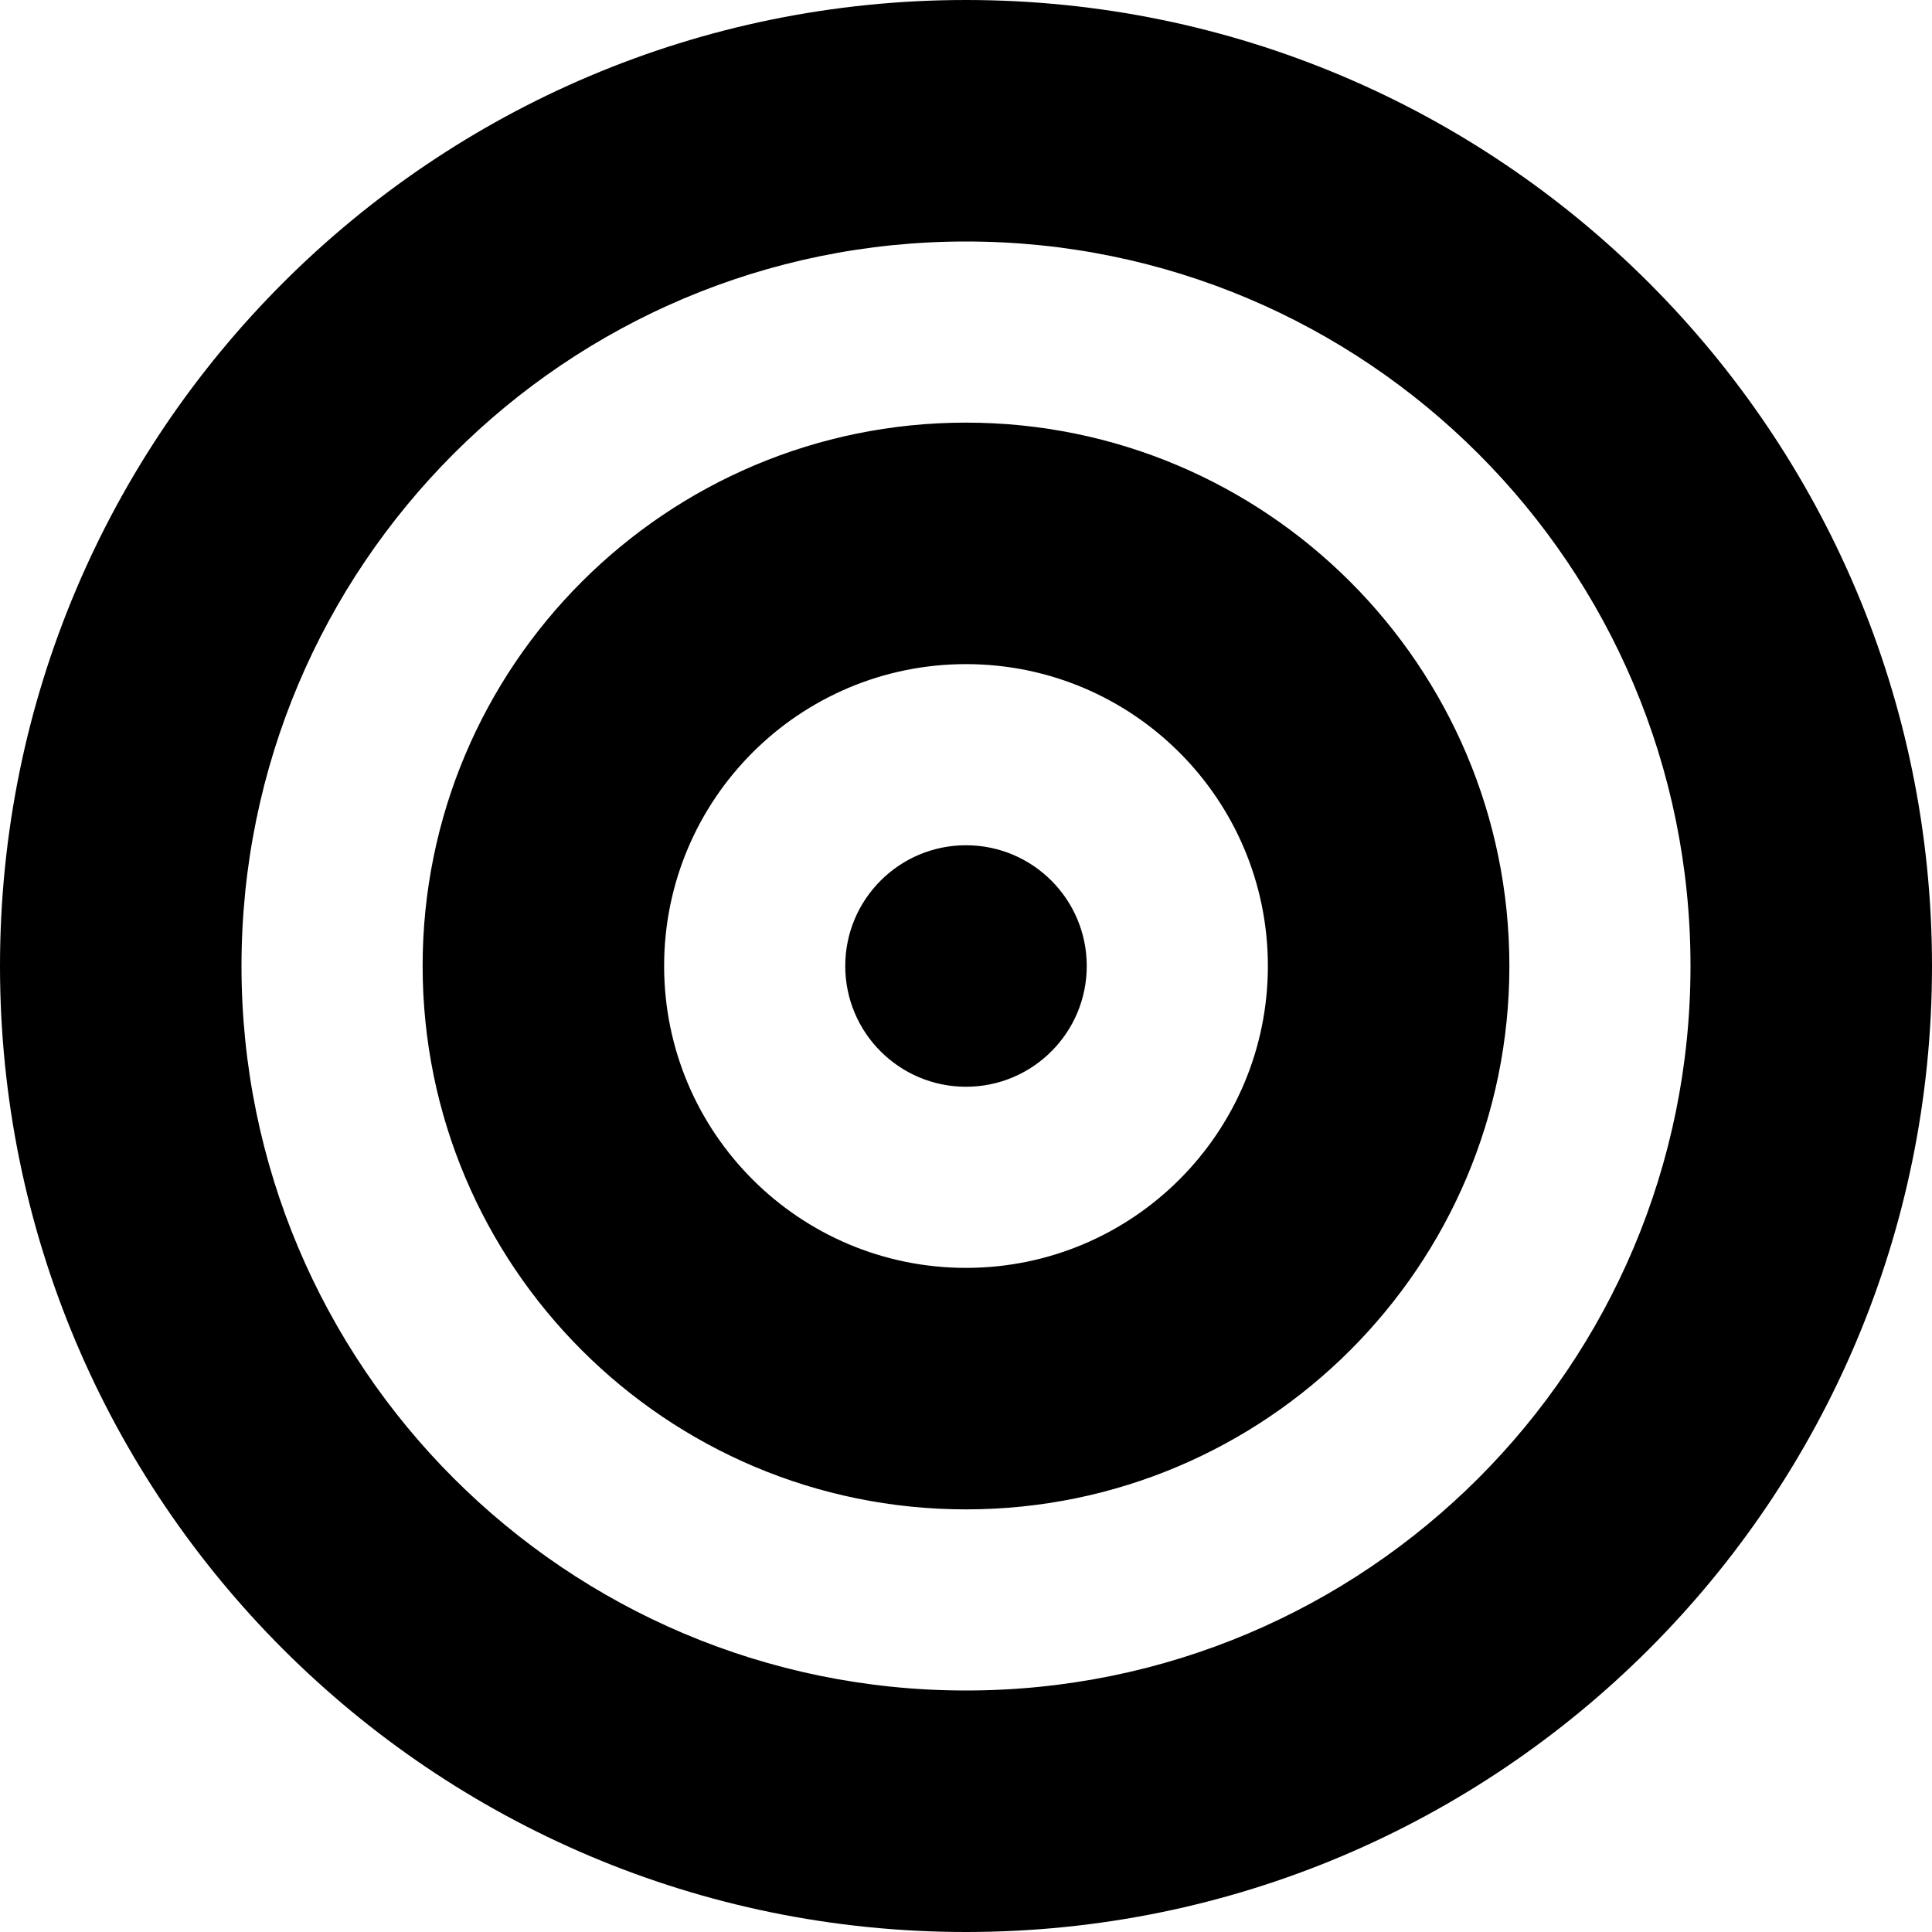
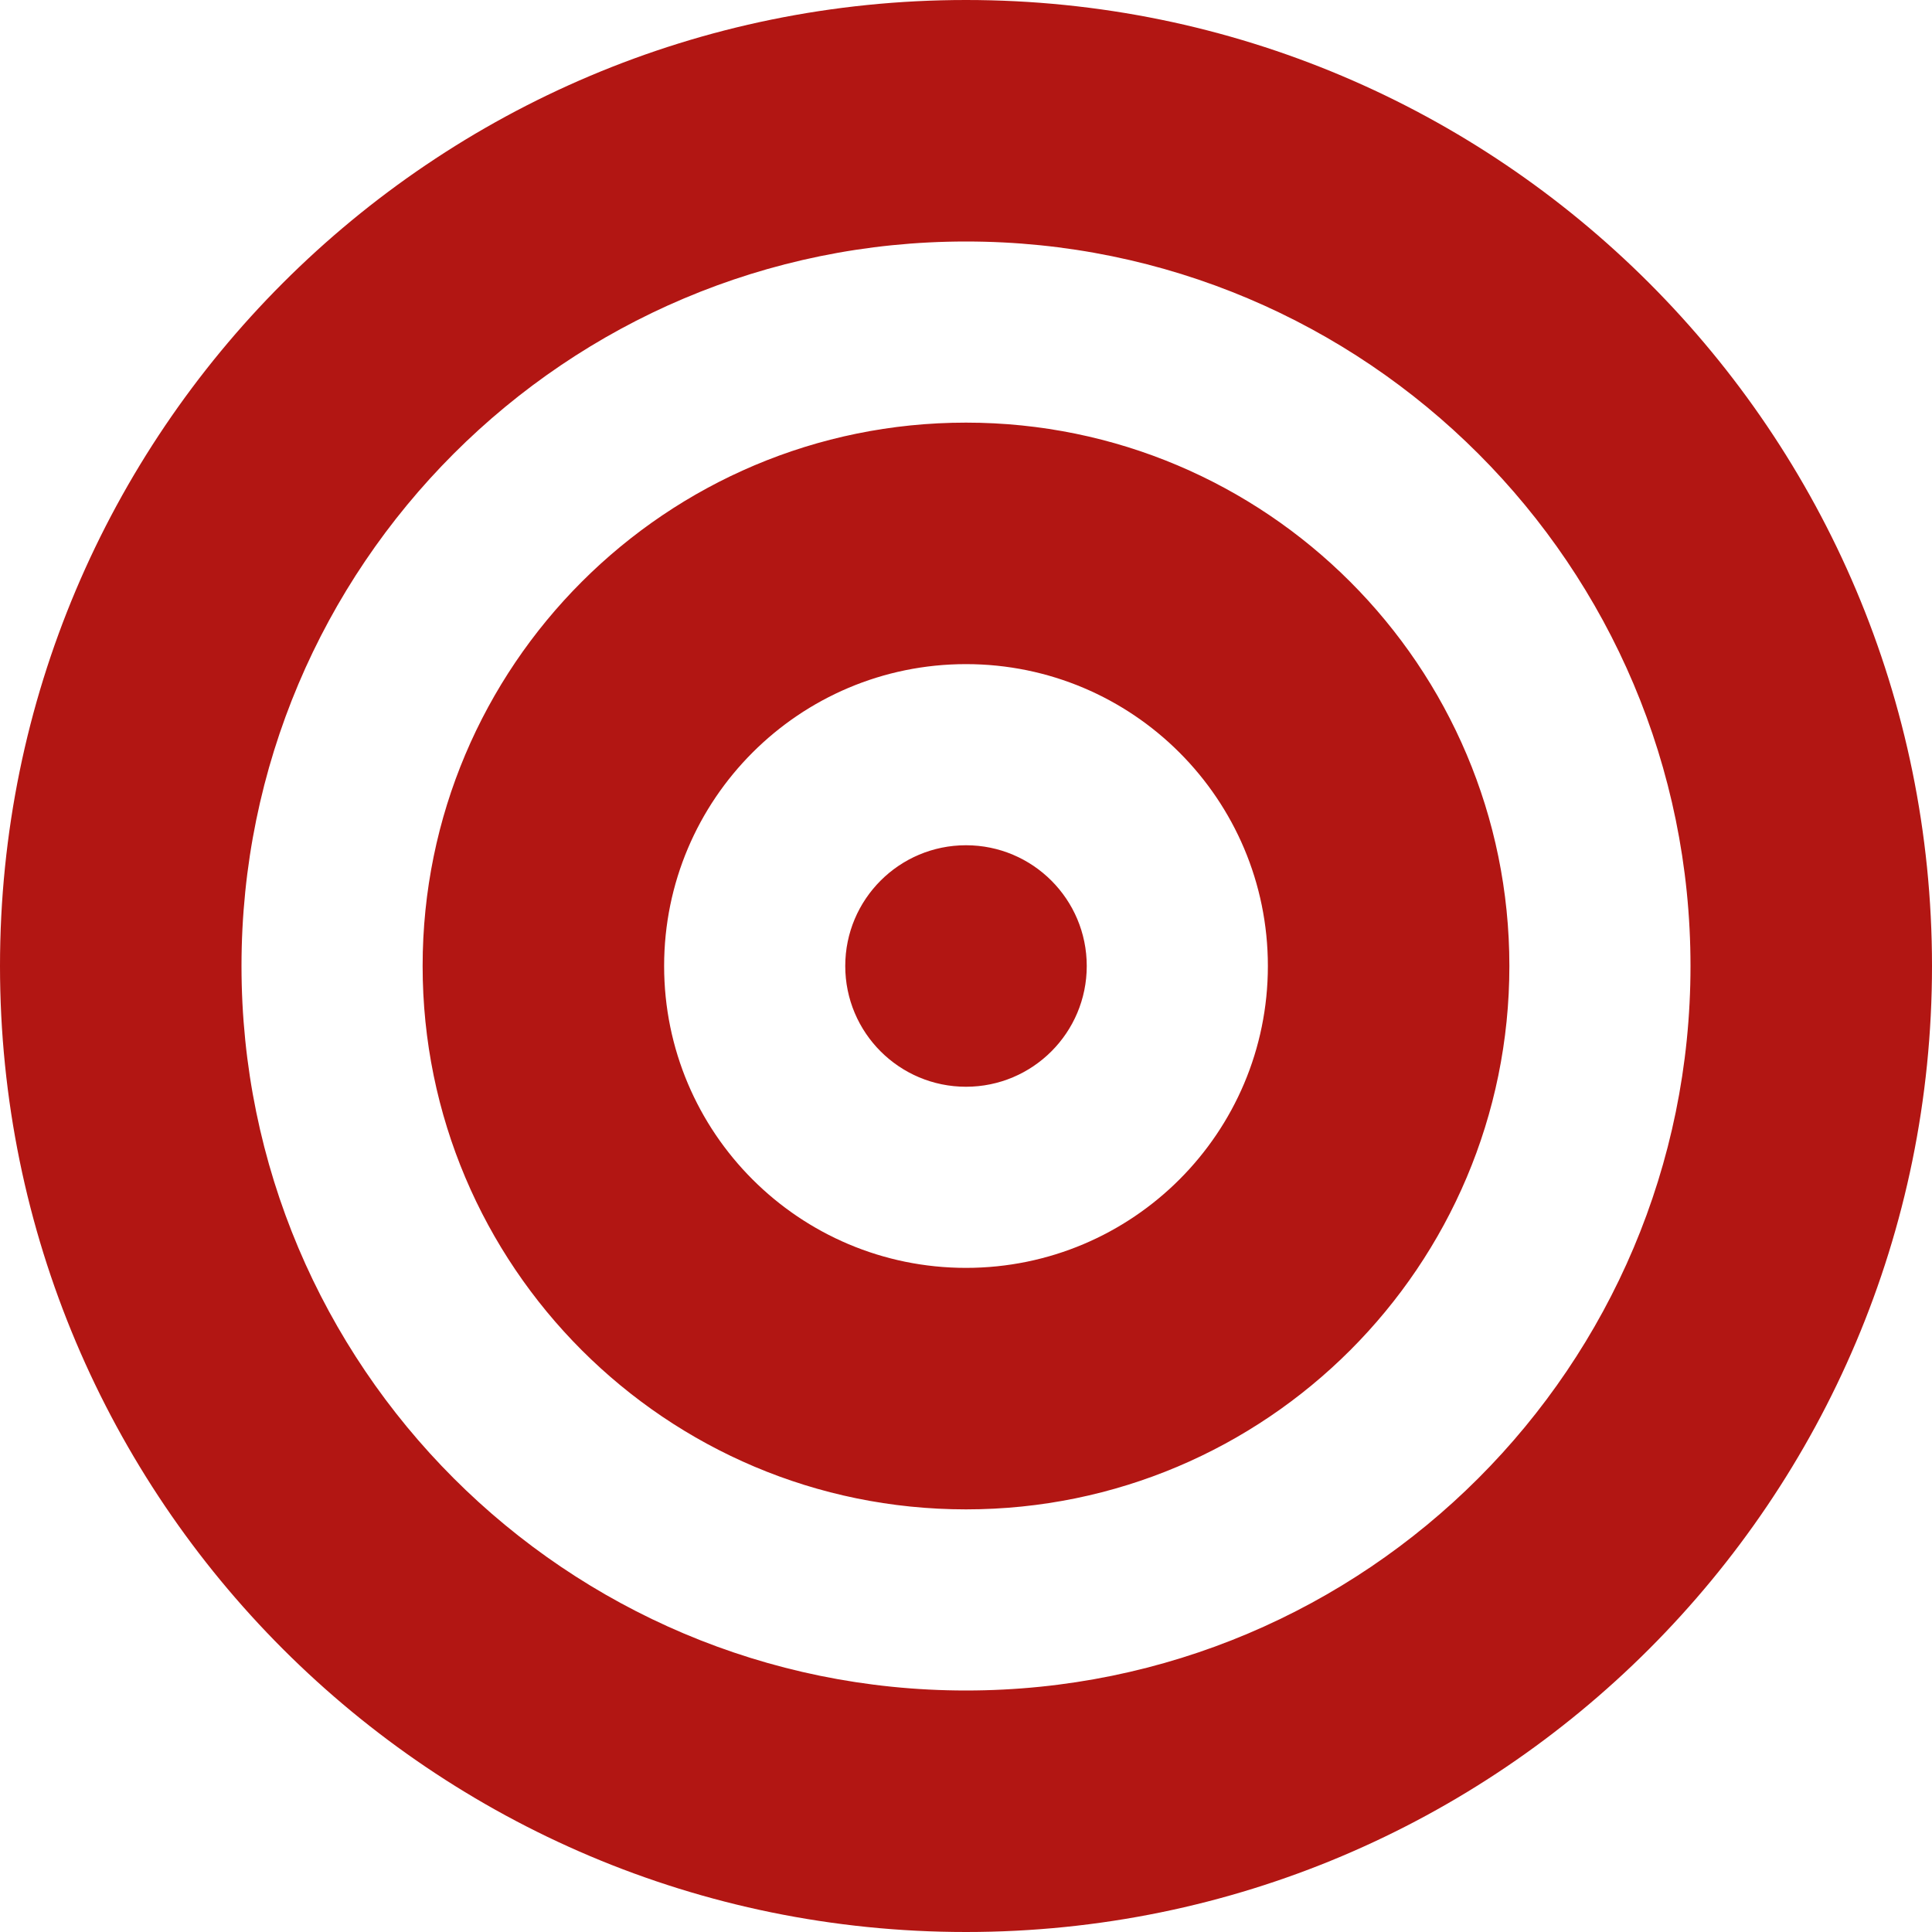
<svg xmlns="http://www.w3.org/2000/svg" viewBox="0 0 512 512">
-   <path d="M448 256A192 192 0 1 0 64 256a192 192 0 1 0 384 0zM0 256a256 256 0 1 1 512 0A256 256 0 1 1 0 256zm256 80a80 80 0 1 0 0-160 80 80 0 1 0 0 160zm0-224a144 144 0 1 1 0 288 144 144 0 1 1 0-288zM224 256a32 32 0 1 1 64 0 32 32 0 1 1 -64 0z" />
+   <path fill="#B21613" d="M448 256A192 192 0 1 0 64 256a192 192 0 1 0 384 0zM0 256a256 256 0 1 1 512 0A256 256 0 1 1 0 256zm256 80a80 80 0 1 0 0-160 80 80 0 1 0 0 160zm0-224a144 144 0 1 1 0 288 144 144 0 1 1 0-288zM224 256a32 32 0 1 1 64 0 32 32 0 1 1 -64 0z" />
</svg>
